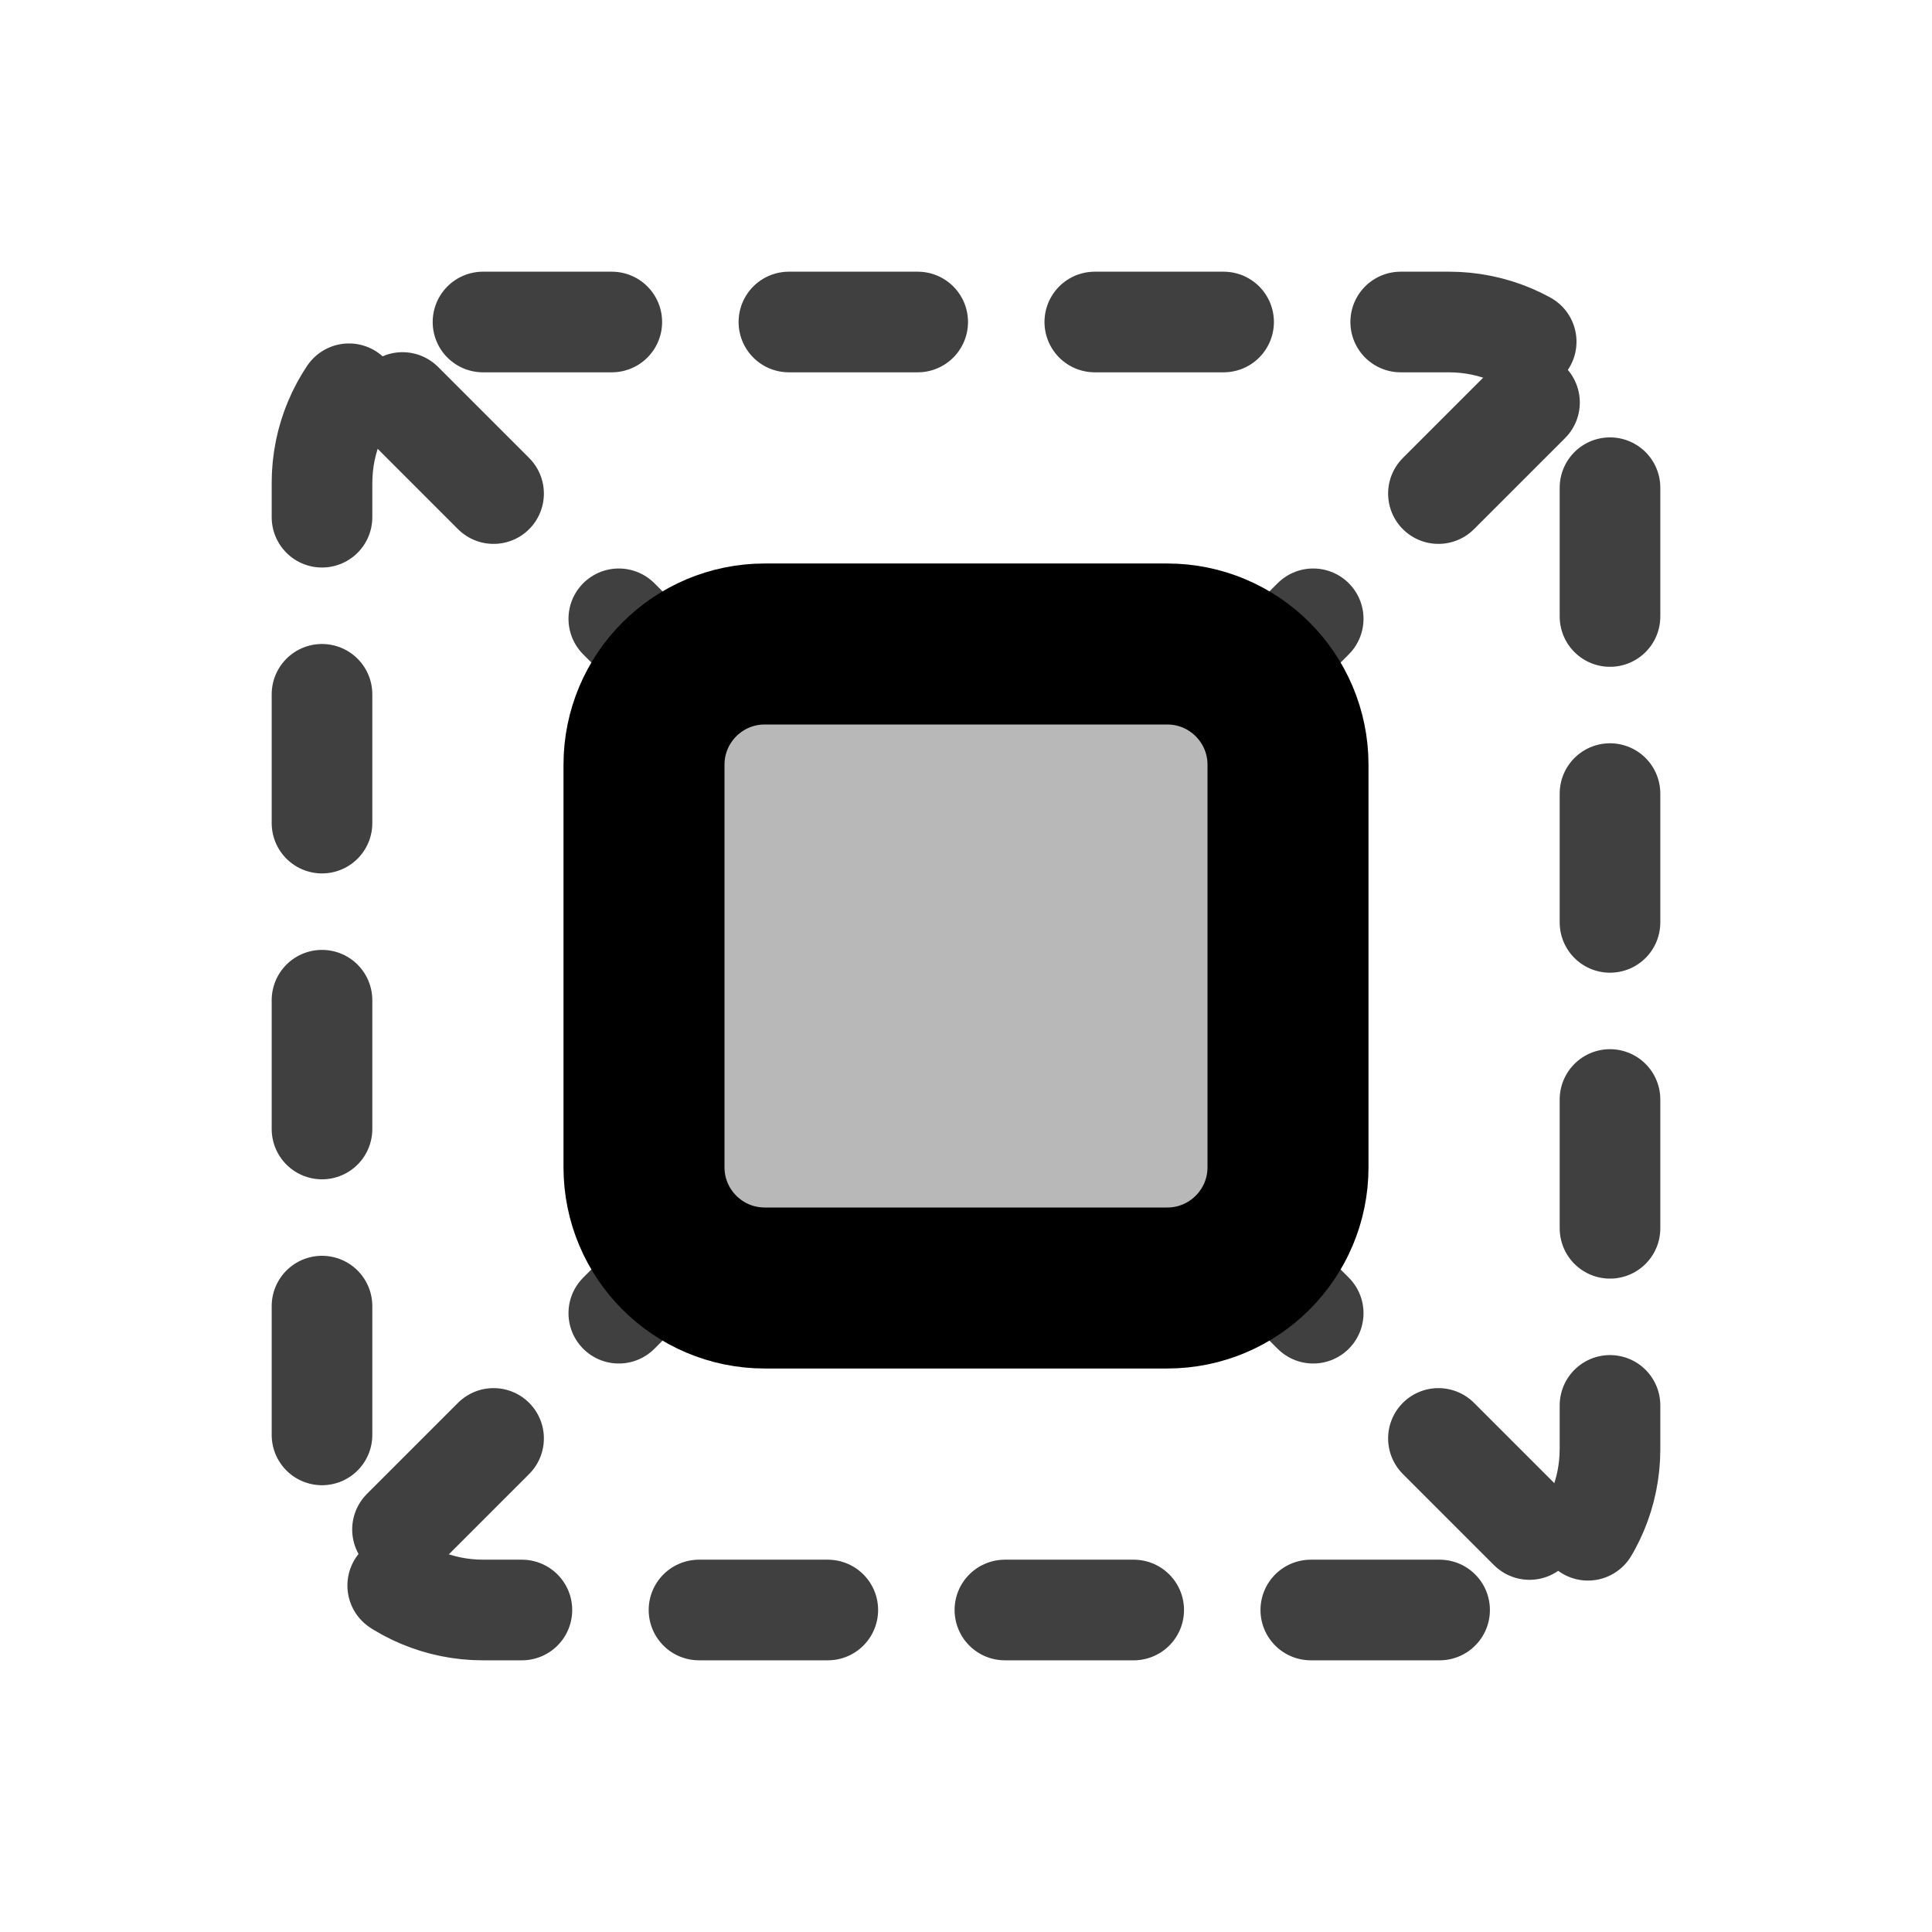
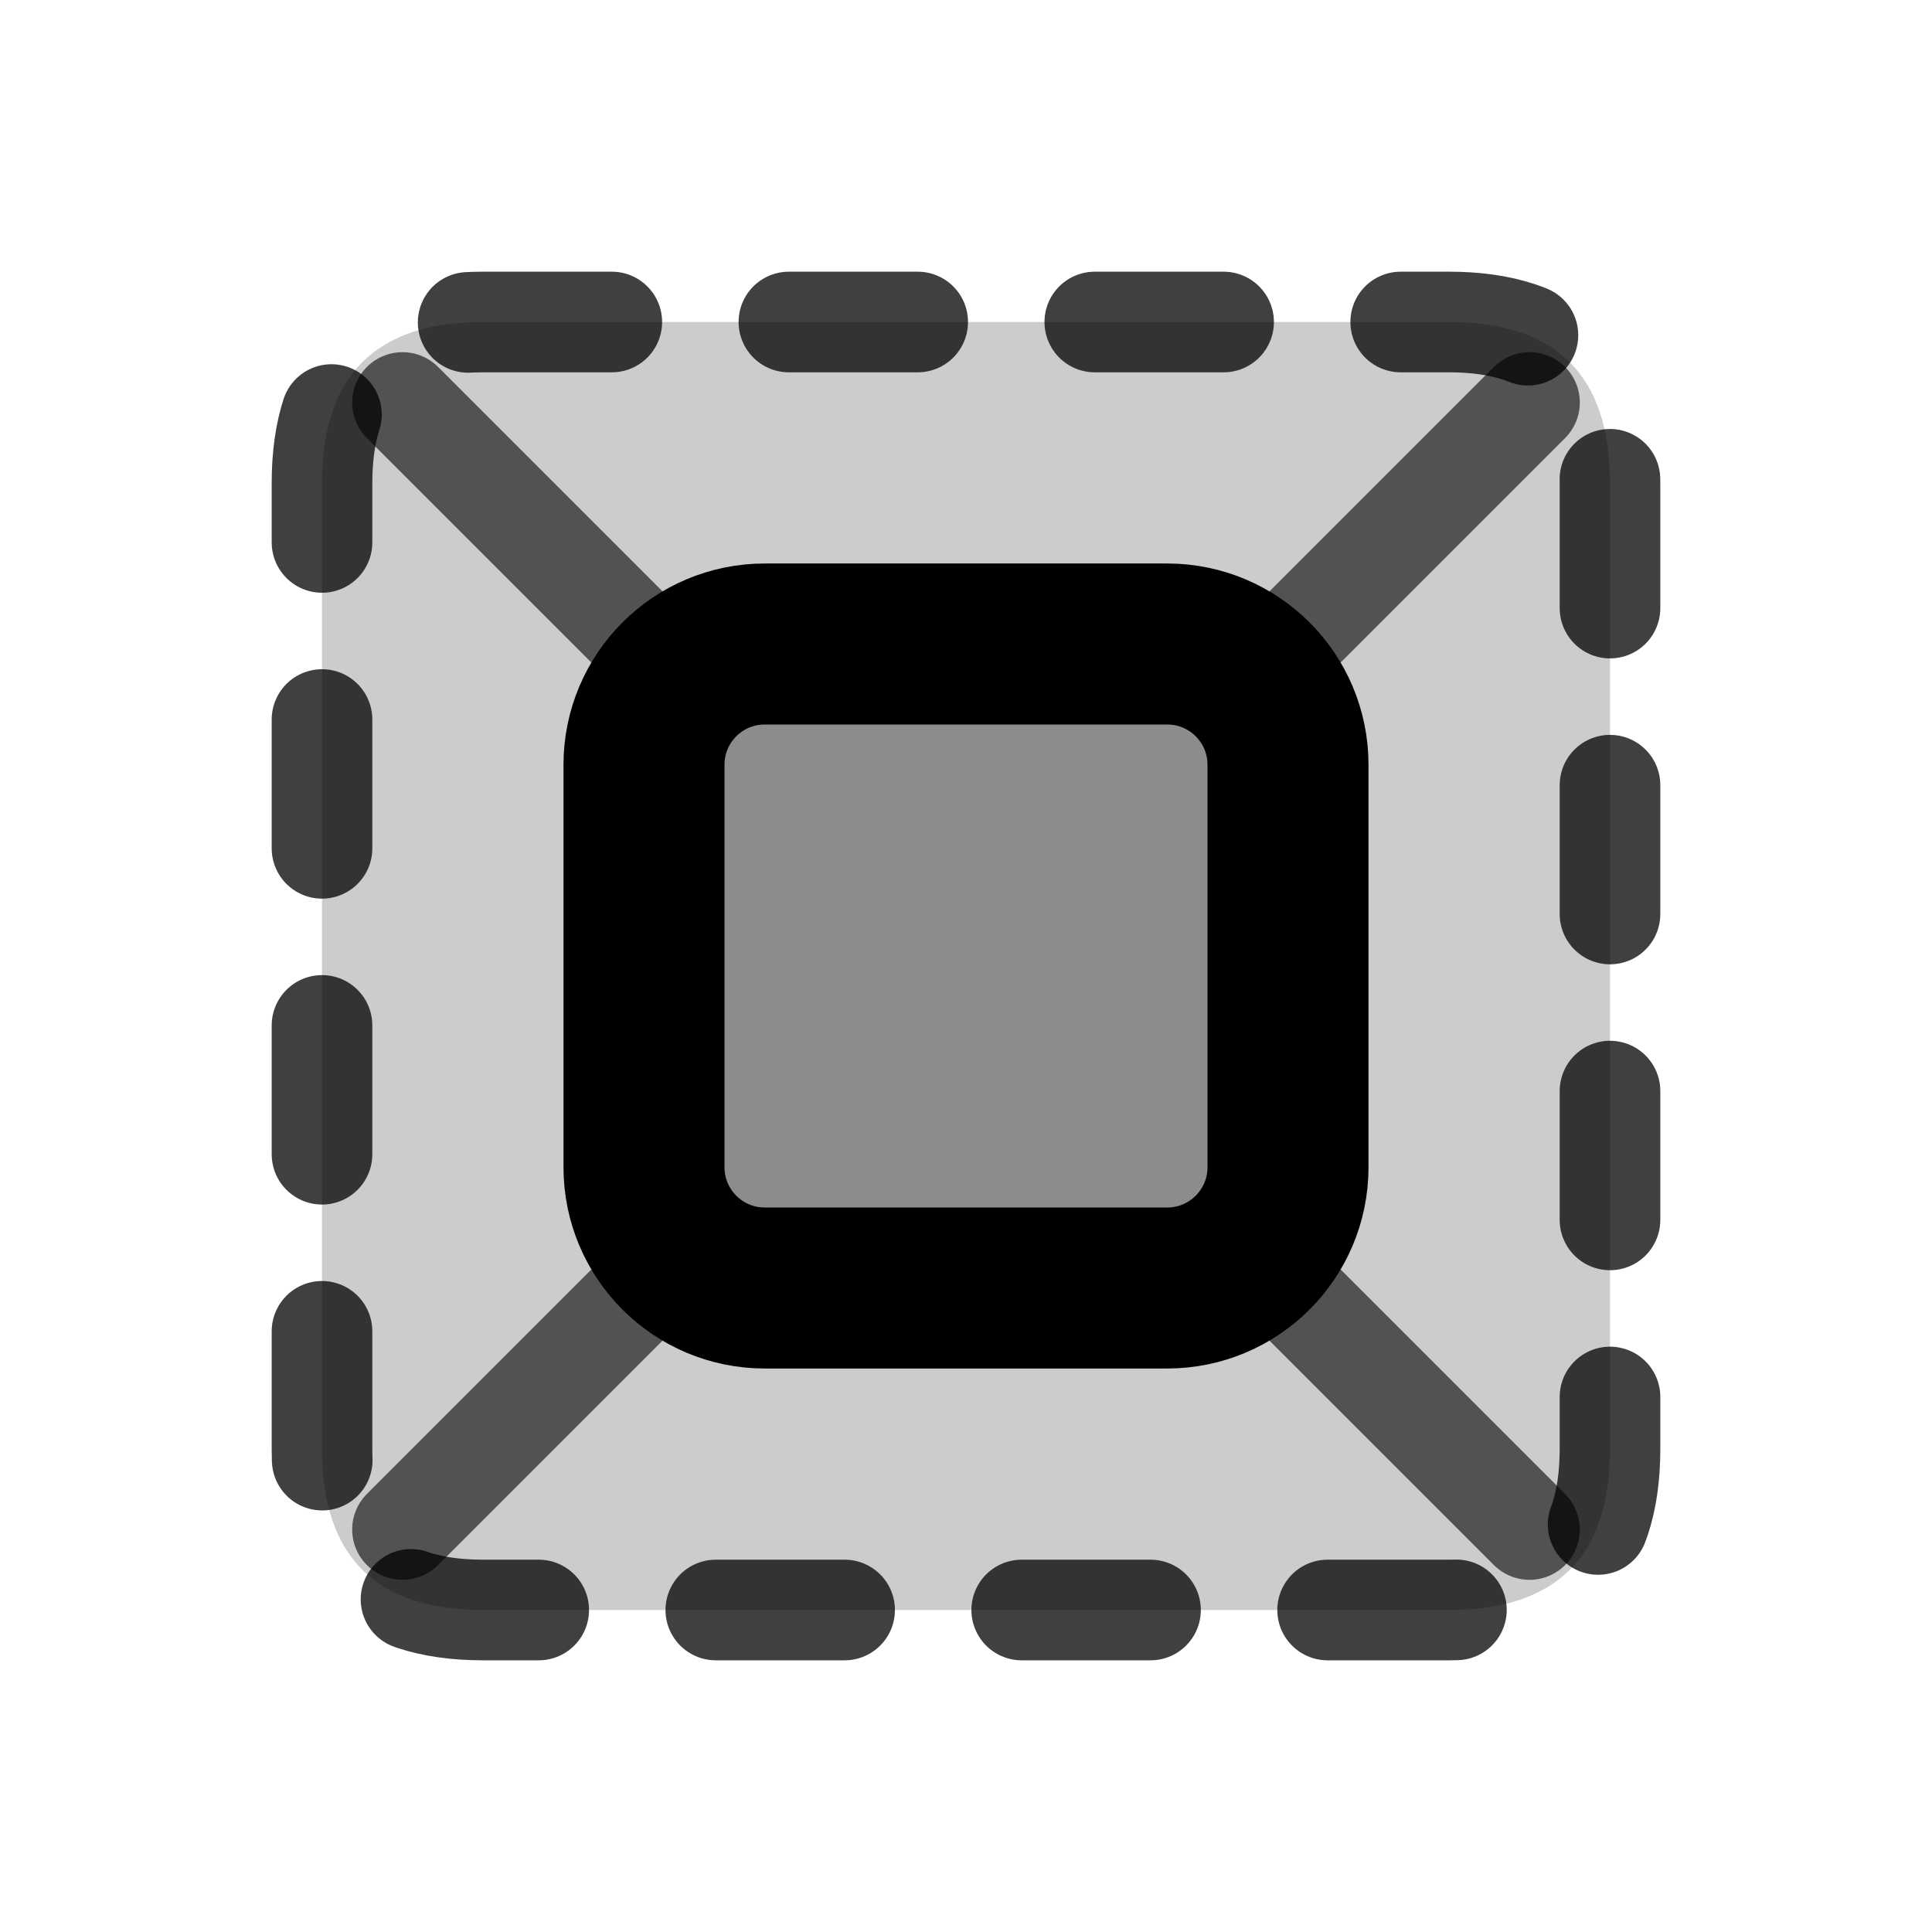
<svg xmlns="http://www.w3.org/2000/svg" width="24" height="24" viewBox="0 0 24 24" fill="none" stroke="currentColor" stroke-width="2" stroke-linecap="round" stroke-linejoin="round">
-   <g stroke-width="1.25" stroke-dasharray="1.6 2.2" opacity=".75">
-     <rect x="4" y="4" width="16" height="16" rx="2" />
-     <path d="m5 5 3 3m11-3-3 3M5 19l3-3m11 3-3-3" />
-   </g>
-   <rect x="8" y="8" width="8" height="8" rx="1.5" fill="currentColor" fill-opacity=".28" />
+   <path d="M6 4h12q2 0 2 2v12q0 2-2 2H6q-2 0-2-2V6q0-2 2-2ZM9.5 8Q8 8 8 9.5v5q0 1.5 1.5 1.5h5q1.5 0 1.5-1.5v-5Q16 8 14.5 8Z" fill="currentColor" fill-opacity="0.2" stroke="none" fill-rule="evenodd" />
+   <rect x="8" y="8" width="8" height="8" rx="1.5" fill="currentColor" fill-opacity=".45" stroke="none" />
+   <path d="M6 4h12q2 0 2 2v12q0 2-2 2H6q-2 0-2-2V6q0-2 2-2Z" stroke-width="1.25" stroke-dasharray="1.6 2.2" opacity=".75" />
+   <path d="m5 5 3 3m11-3-3 3M5 19l3-3m11 3-3-3" stroke-width="1.25" opacity=".6" />
+   <rect x="8" y="8" width="8" height="8" rx="1.5" />
</svg>
